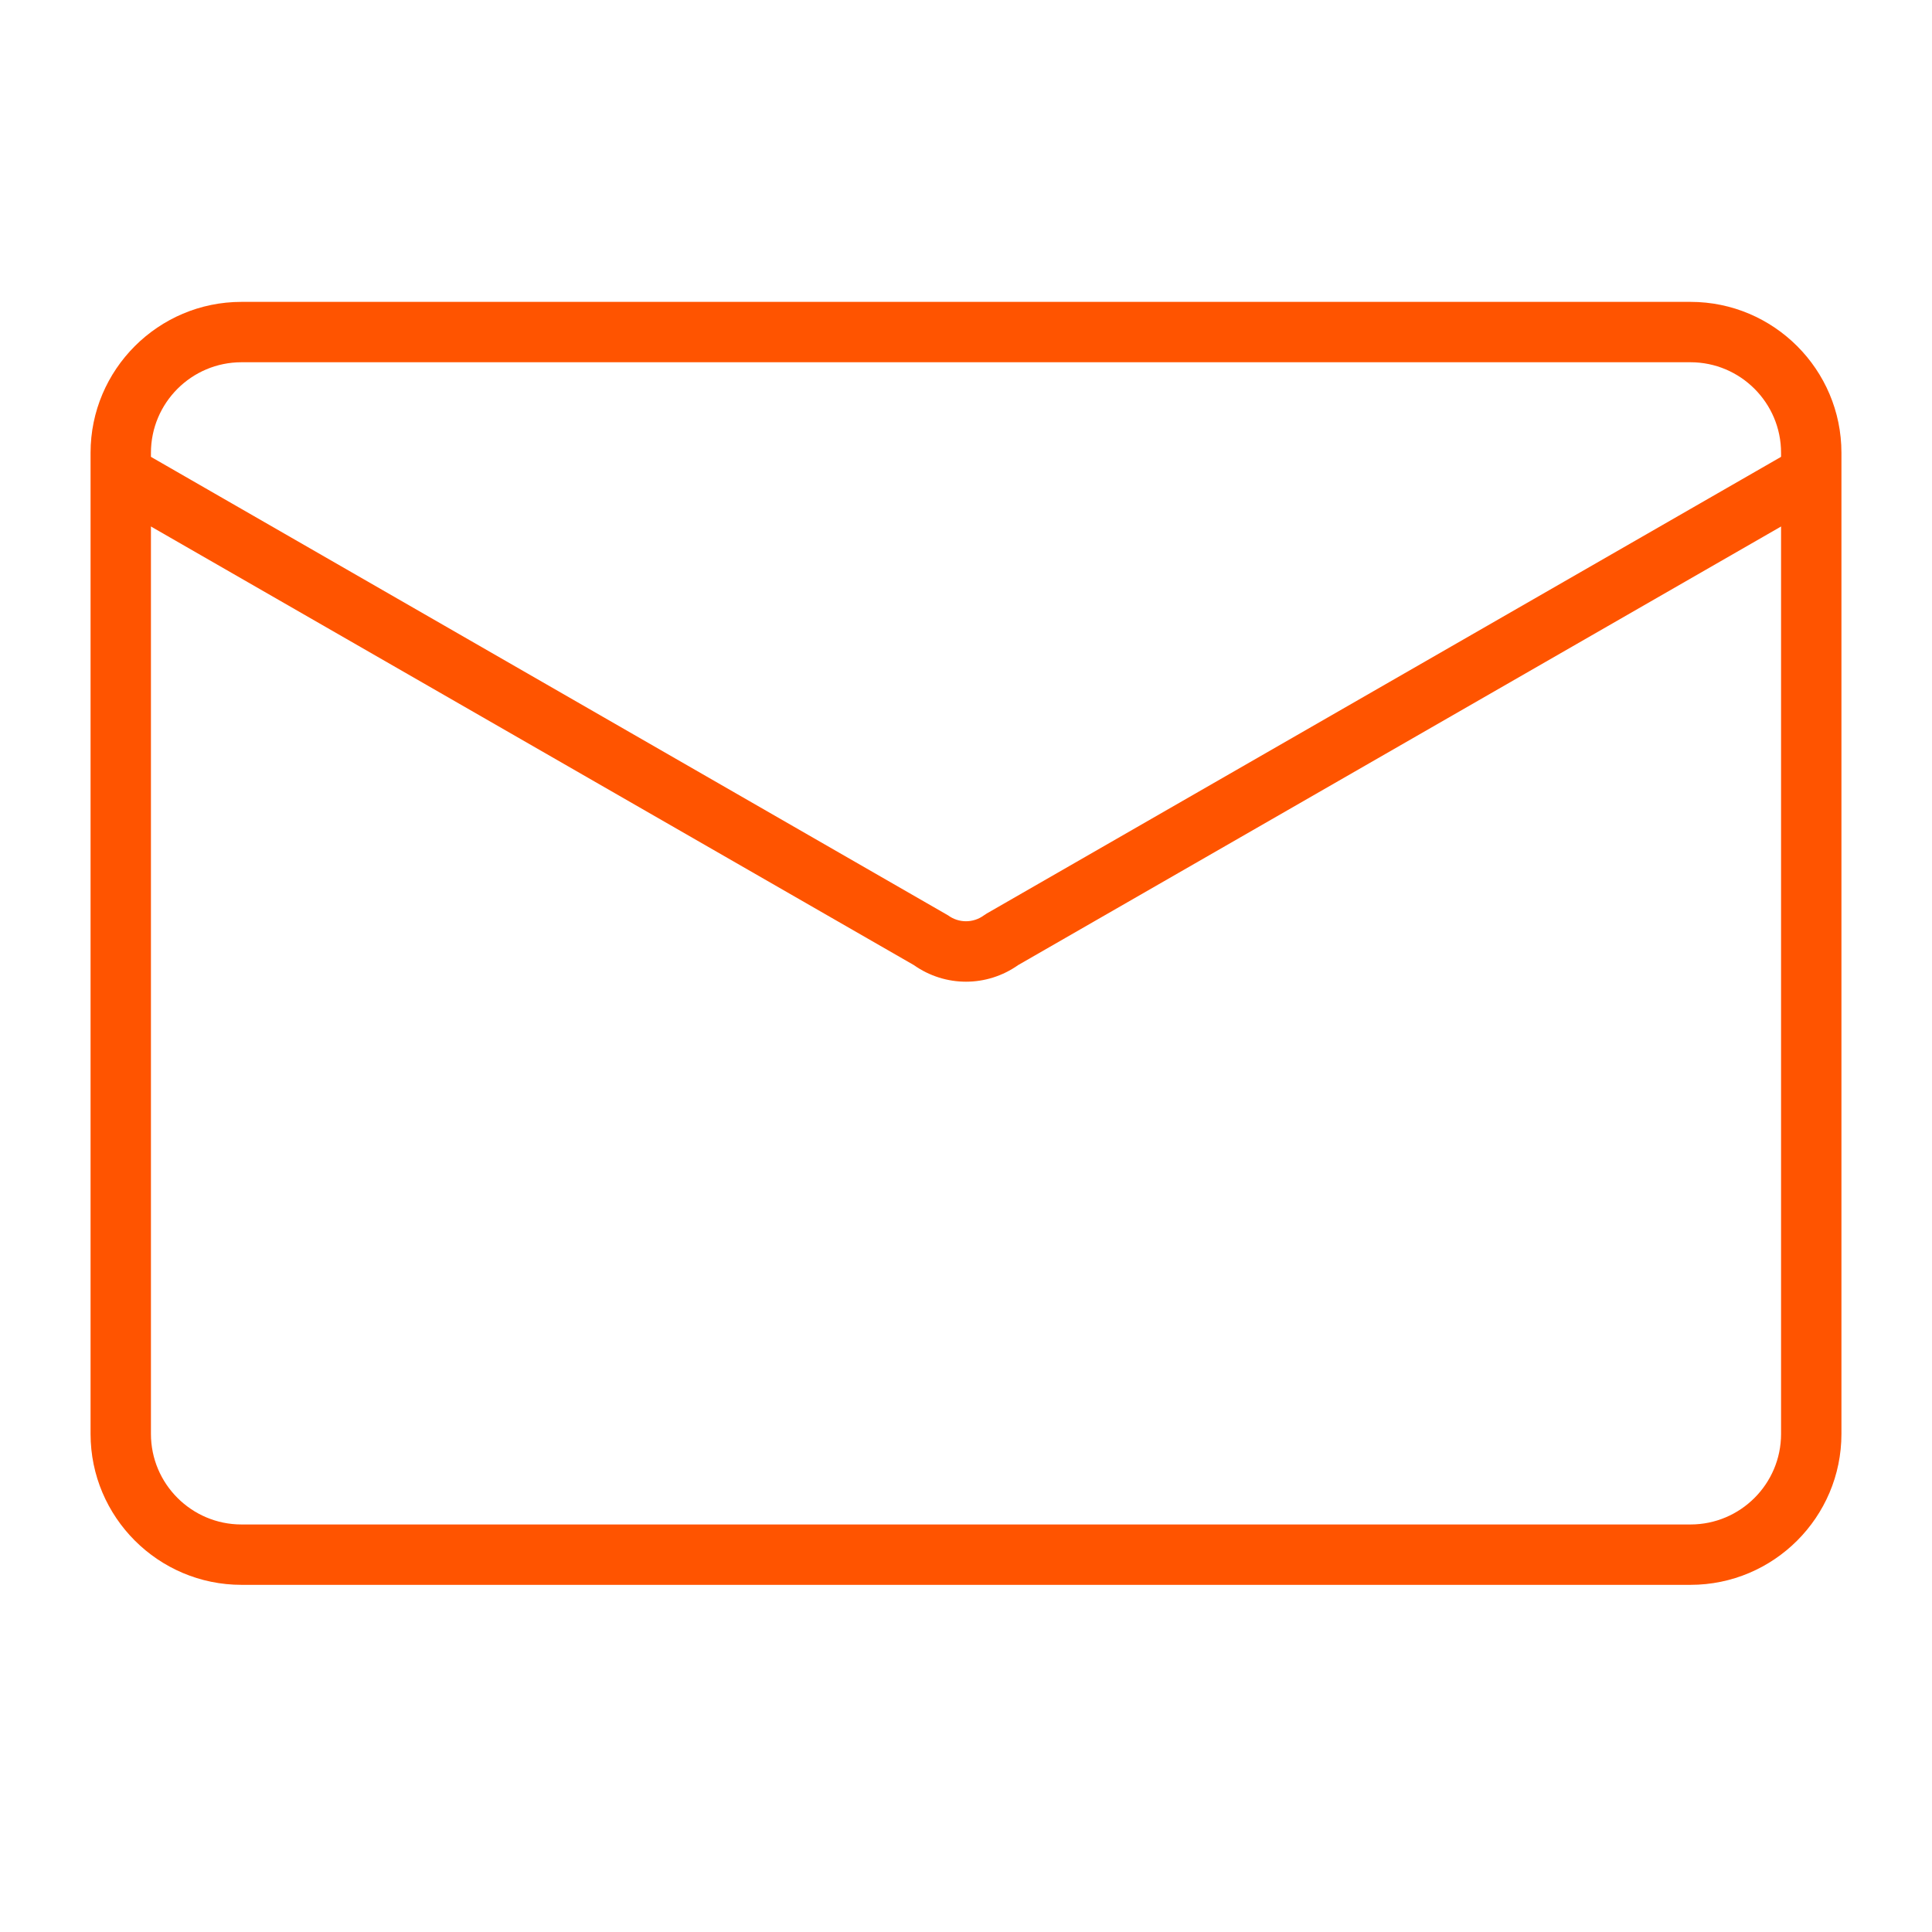
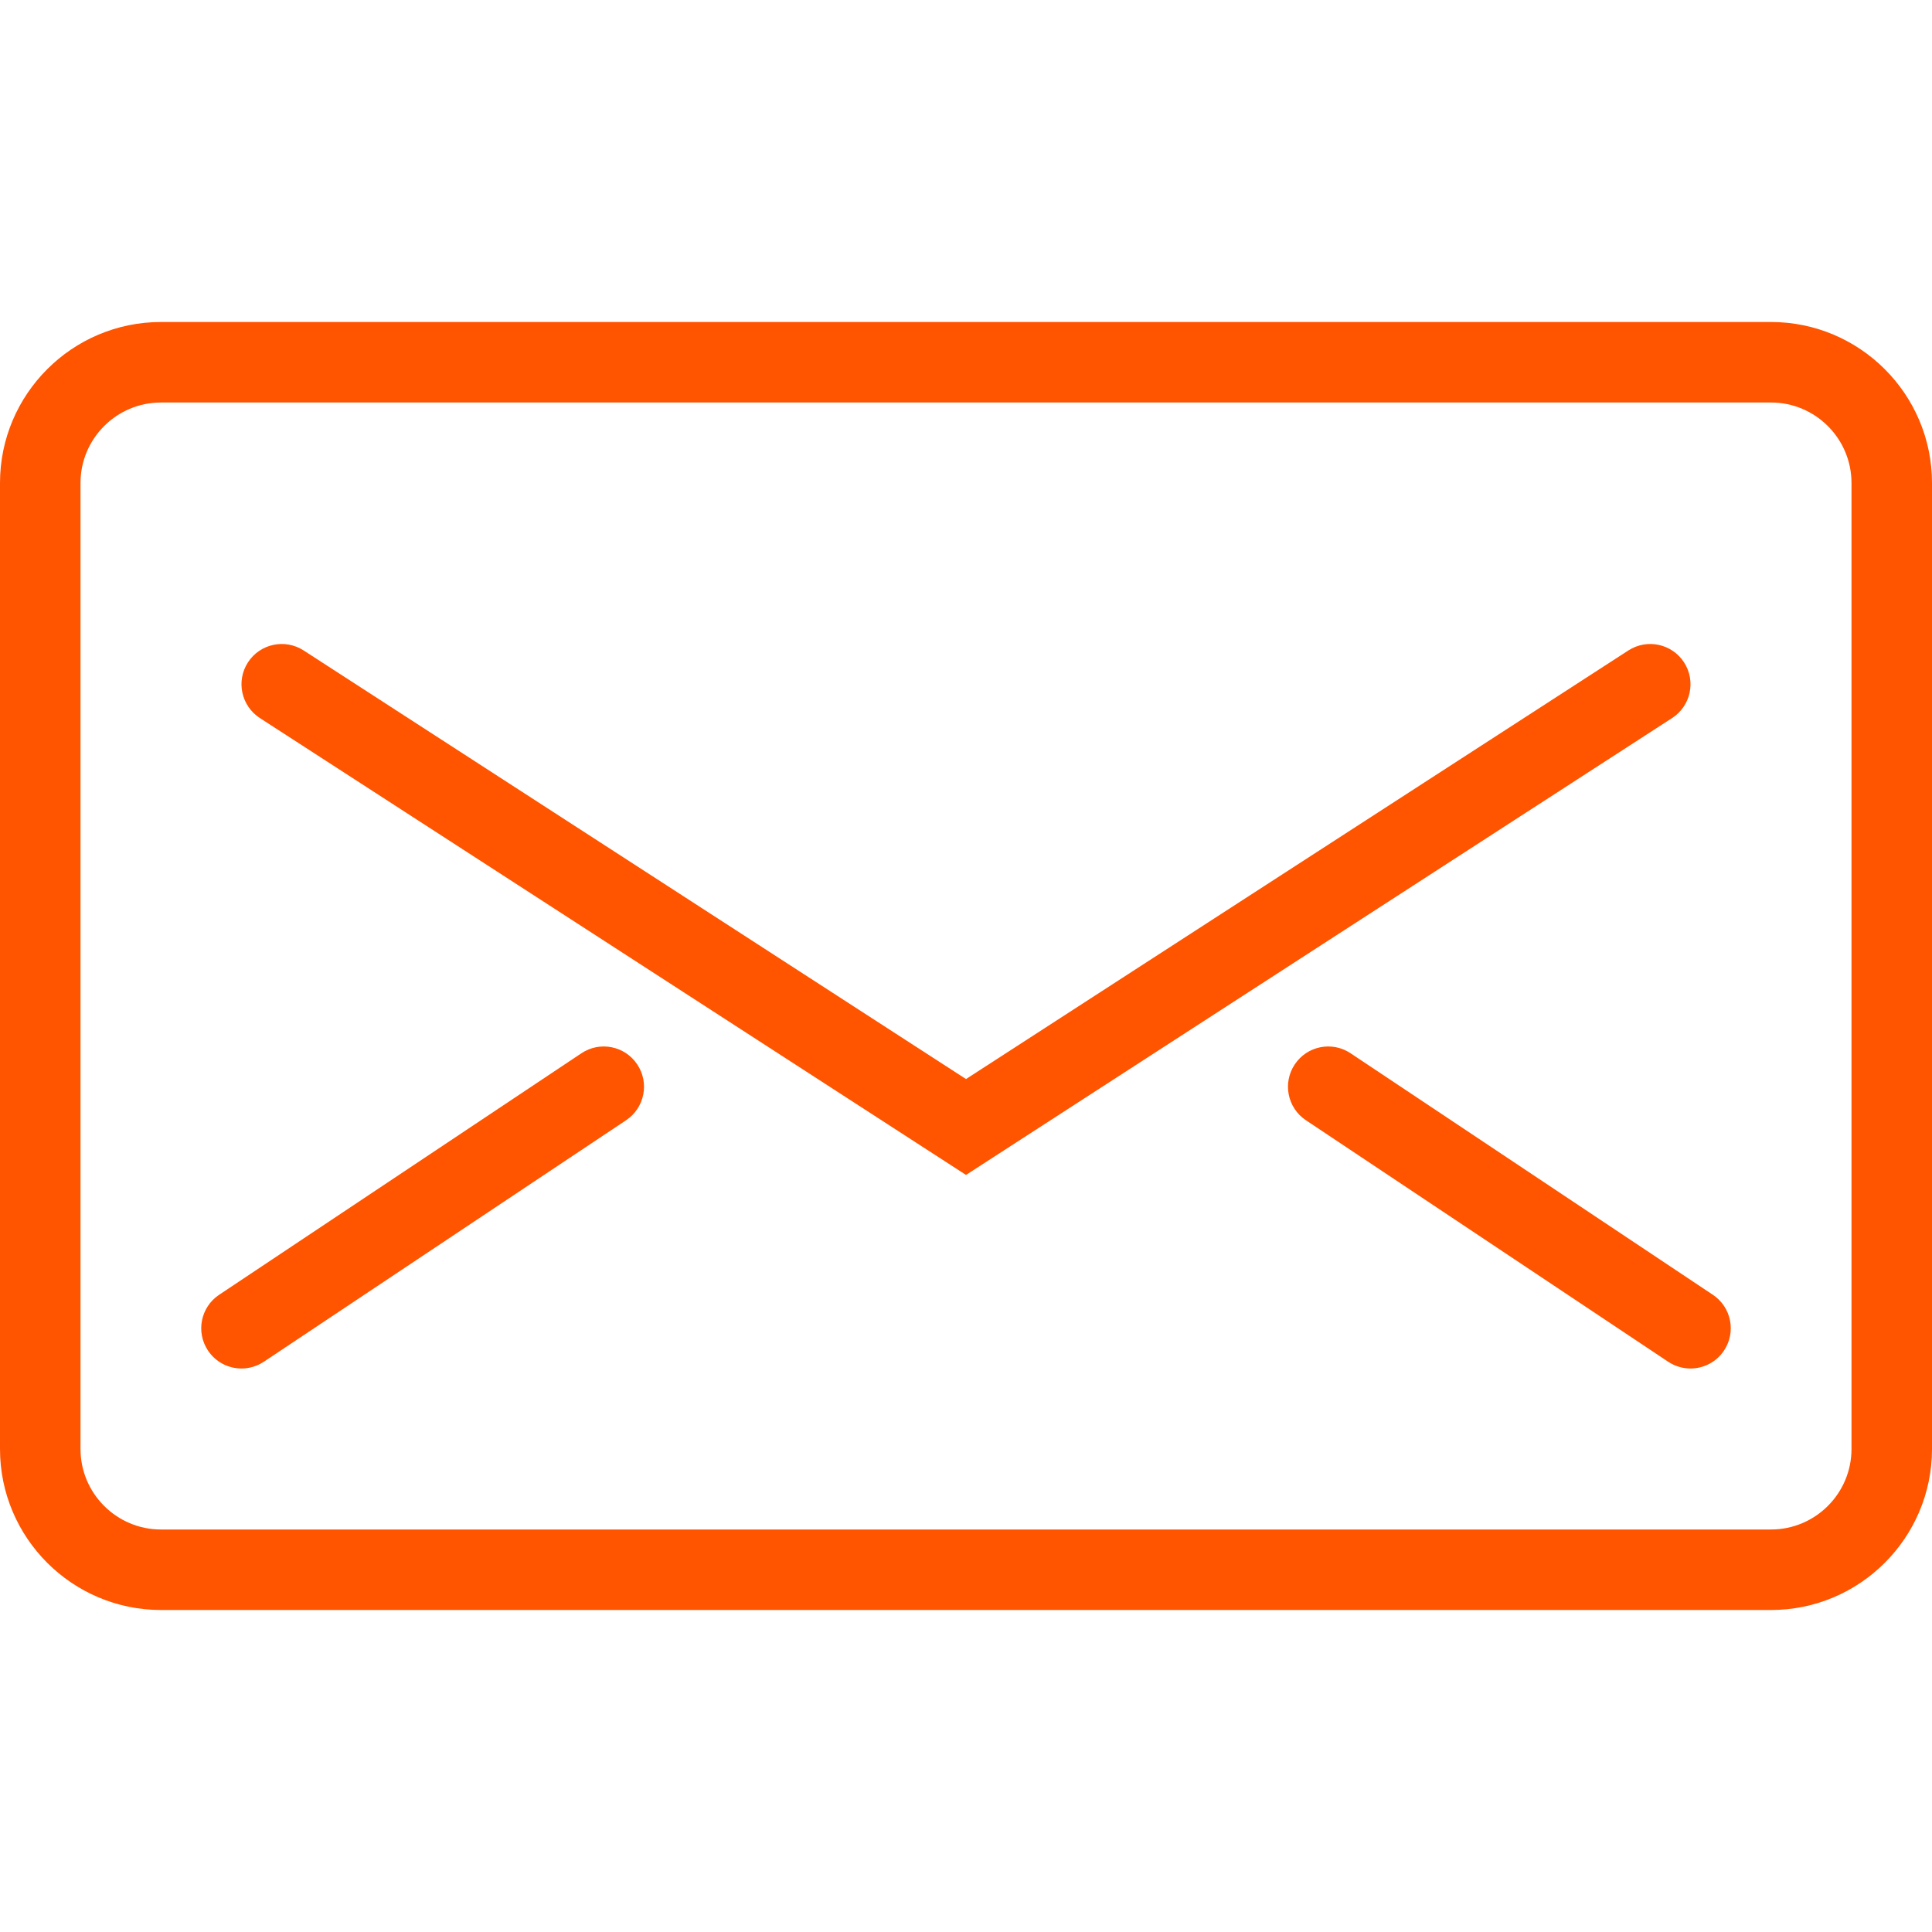
- <svg xmlns="http://www.w3.org/2000/svg" style="enable-background:new 0 0 128 128;" version="1.1" viewBox="0 0 128 128" xml:space="preserve">
-   <g id="Layer_1" />
-   <g id="refrigerator" />
-   <g id="washer" />
-   <g id="tv" />
-   <g id="microwawe" />
-   <g id="vacuum_cleaner" />
-   <g id="Gift" />
-   <g id="umbrella" />
-   <g id="rocket" />
-   <g id="basket" />
-   <g id="shopping" />
-   <g id="email">
-     <g>
-       <g>
-         <path d="M112,105H16c-5.514,0-10-4.486-10-10V30c0-5.514,4.486-10,10-10h96c5.514,0,10,4.486,10,10v65     C122,100.514,117.514,105,112,105z M16,24c-3.309,0-6,2.691-6,6v65c0,3.309,2.691,6,6,6h96c3.309,0,6-2.691,6-6V30     c0-3.309-2.691-6-6-6H16z" style="fill:#ff5400;" />
-       </g>
-       <g>
-         <path d="M64,65.04c-1.207,0-2.415-0.367-3.456-1.101L8.003,33.734c-0.957-0.551-1.287-1.773-0.737-2.731     c0.552-0.957,1.774-1.284,2.731-0.737l52.816,30.379c0.711,0.521,1.662,0.521,2.373,0l0.188-0.123l52.629-30.256     c0.96-0.548,2.181-0.22,2.731,0.737c0.55,0.958,0.22,2.181-0.737,2.731L67.456,63.939C66.415,64.673,65.207,65.04,64,65.04z" style="fill:#ff5400;" />
-       </g>
-     </g>
-   </g>
-   <g id="message" />
-   <g id="delivery" />
-   <g id="store" />
-   <g id="label" />
-   <g id="phone" />
-   <g id="imac" />
-   <g id="laptop" />
-   <g id="heart_like" />
-   <g id="game" />
-   <g id="wallet" />
-   <g id="camera" />
-   <g id="battery" />
-   <g id="shoes" />
-   <g id="t-shirt" />
-   <g id="pencil" />
-   <g id="people" />
-   <g id="statistics" />
-   <g id="blog" />
-   <g id="rock" />
-   <g id="like" />
-   <g id="dislike" />
-   <g id="speaker" />
-   <g id="pc" />
-   <g id="glasses" />
-   <g id="headphones" />
-   <g id="player" />
-   <g id="book" />
-   <g id="transfer" />
-   <g id="mouse" />
-   <g id="package" />
-   <g id="exellent" />
-   <g id="card" />
-   <g id="induction" />
-   <g id="revers_camera" />
-   <g id="flesh_drive" />
-   <g id="time" />
-   <g id="sale" />
-   <g id="tablet" />
-   <g id="search" />
+ <svg xmlns="http://www.w3.org/2000/svg" width="48" height="48" viewBox="0 0 48 48" fill="none">
+   <path d="M44 40H4C1.794 40 0 38.206 0 36V12C0 9.794 1.794 8 4 8H44C46.206 8 48 9.794 48 12V36C48 38.206 46.206 40 44 40ZM4 10C2.897 10 2 10.897 2 12V36C2 37.103 2.897 38 4 38H44C45.103 38 46 37.103 46 36V12C46 10.897 45.103 10 44 10H4Z" fill="#FF5400" />
+   <path d="M24 29.191L6.457 17.84C5.993 17.539 5.86 16.921 6.16 16.457C6.46 15.993 7.079 15.861 7.543 16.16L24 26.809L40.457 16.16C40.921 15.861 41.54 15.993 41.84 16.457C42.14 16.921 42.007 17.539 41.543 17.84L24 29.191Z" fill="#FF5400" />
+   <path d="M6.001 34C5.678 34 5.36 33.844 5.168 33.555C4.861 33.095 4.985 32.475 5.445 32.168L14.445 26.168C14.905 25.861 15.526 25.985 15.832 26.445C16.139 26.905 16.015 27.525 15.555 27.832L6.555 33.832C6.384 33.945 6.191 34 6.001 34Z" fill="#FF5400" />
+   <path d="M41.999 34C41.809 34 41.616 33.945 41.445 33.832L32.445 27.832C31.985 27.525 31.861 26.905 32.168 26.445C32.474 25.985 33.094 25.861 33.555 26.168L42.555 32.168C43.015 32.475 43.139 33.095 42.832 33.555C42.64 33.844 42.322 34 41.999 34Z" fill="#FF5400" />
</svg>
